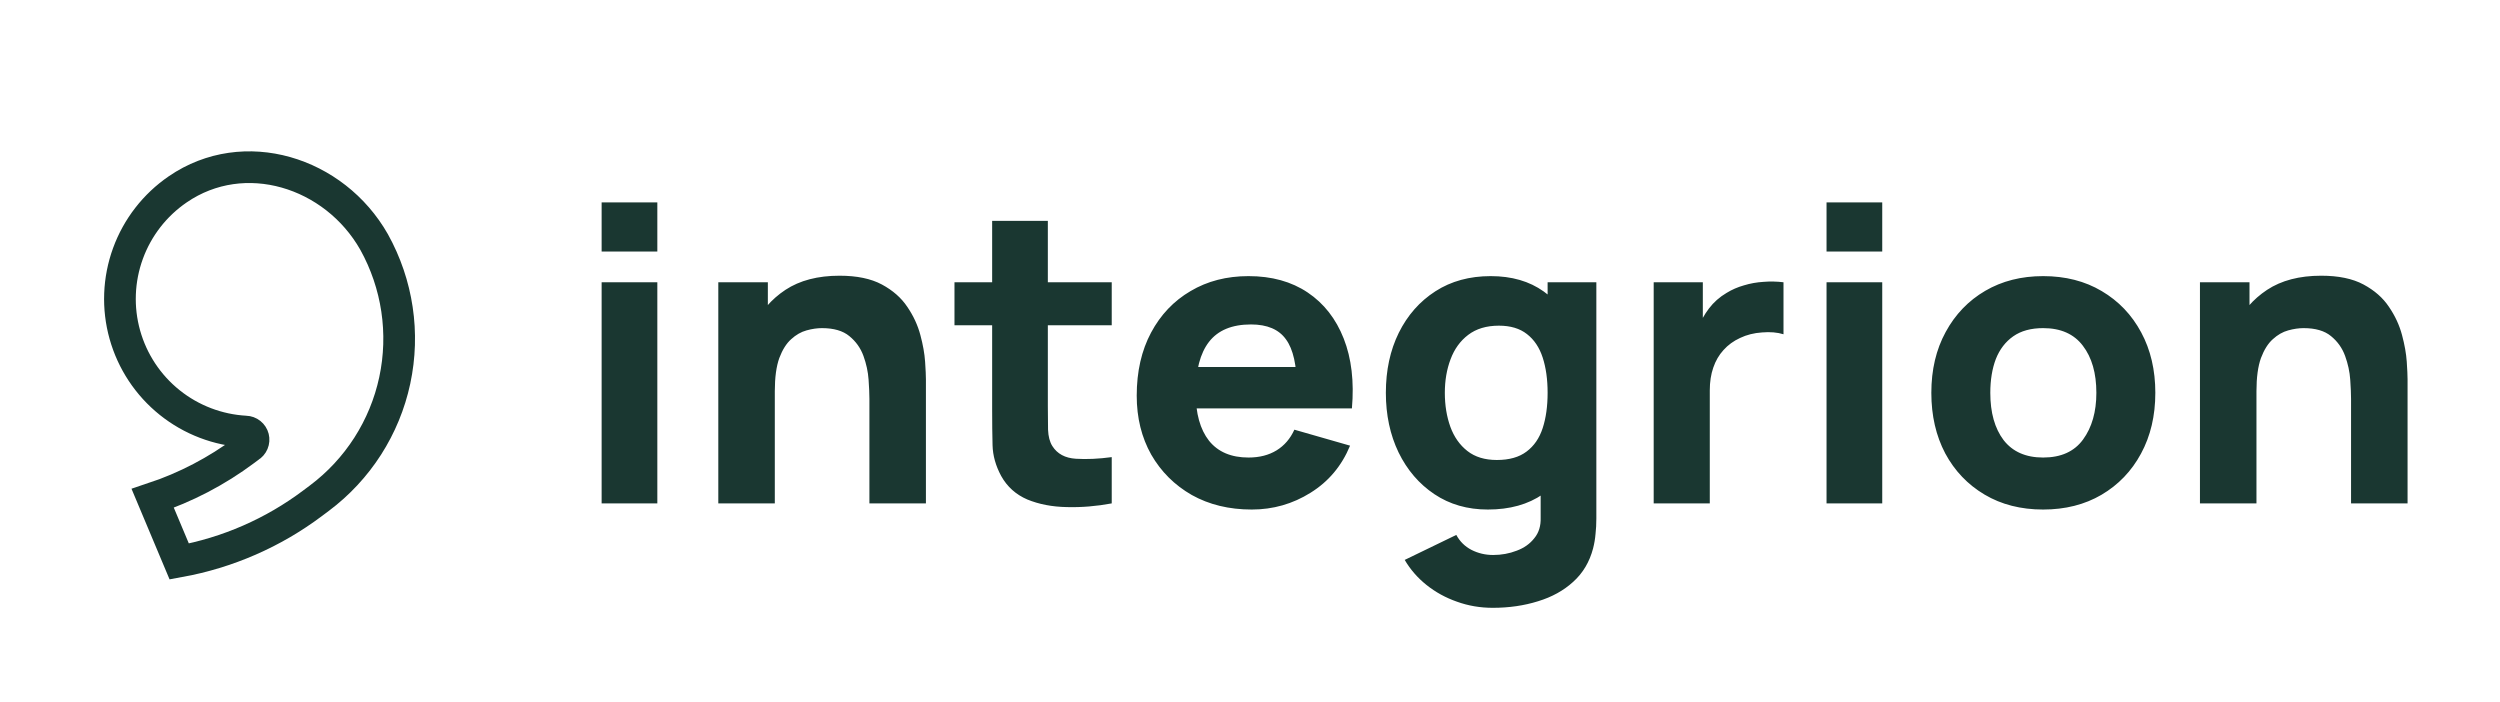
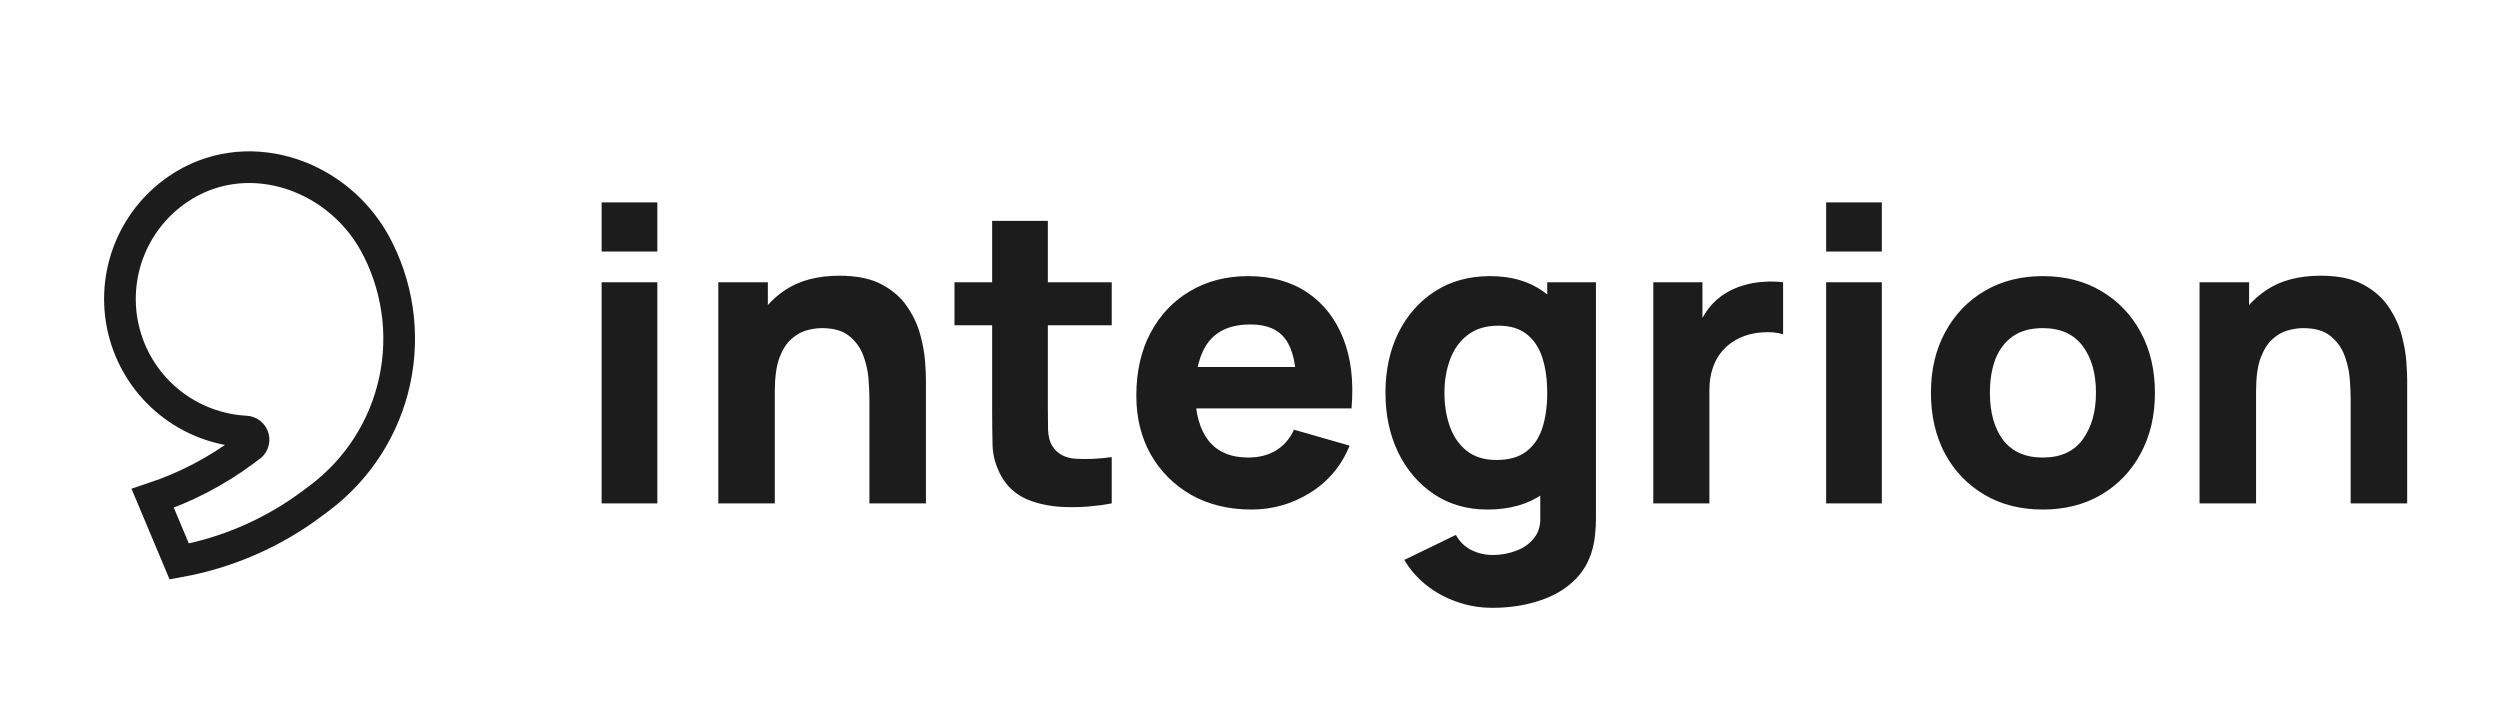
<svg xmlns="http://www.w3.org/2000/svg" width="221" height="62" viewBox="0 0 221 62" fill="none">
-   <path d="M27.634 44.486L28.222 44.046C31.634 41.494 34.006 37.793 34.897 33.628C35.789 29.462 35.14 25.115 33.071 21.392C29.556 15.202 21.584 12.713 15.717 16.734C13.69 18.119 12.149 20.105 11.31 22.411C10.471 24.717 10.375 27.227 11.037 29.59C11.699 31.953 13.085 34.05 15.001 35.585C16.916 37.12 19.265 38.017 21.717 38.15C21.872 38.154 22.023 38.21 22.144 38.307C22.266 38.405 22.353 38.539 22.392 38.691C22.43 38.842 22.419 39.001 22.358 39.145C22.299 39.289 22.193 39.41 22.059 39.489L21.624 39.814C19.16 41.653 16.418 43.085 13.5 44.055L15.844 49.636C20.121 48.86 24.159 47.097 27.634 44.486Z" stroke="#1A3731" stroke-width="2.801" stroke-miterlimit="10" />
-   <path d="M53.184 22.237V17.893H58.108V22.237H53.184ZM53.184 44.5V24.952H58.108V44.5H53.184ZM76.856 44.5V35.269C76.856 34.822 76.831 34.255 76.783 33.568C76.735 32.868 76.584 32.168 76.331 31.468C76.077 30.768 75.661 30.183 75.082 29.712C74.515 29.242 73.706 29.006 72.656 29.006C72.234 29.006 71.781 29.073 71.299 29.206C70.816 29.338 70.364 29.598 69.941 29.984C69.519 30.358 69.169 30.913 68.891 31.649C68.626 32.385 68.493 33.362 68.493 34.581L65.67 33.242C65.67 31.697 65.983 30.249 66.611 28.898C67.238 27.546 68.18 26.454 69.434 25.622C70.701 24.789 72.294 24.373 74.213 24.373C75.745 24.373 76.994 24.632 77.96 25.151C78.925 25.67 79.673 26.328 80.204 27.124C80.747 27.92 81.133 28.753 81.362 29.622C81.592 30.479 81.731 31.263 81.779 31.975C81.827 32.687 81.851 33.206 81.851 33.531V44.5H76.856ZM63.498 44.5V24.952H67.878V31.432H68.493V44.5H63.498ZM98.277 44.5C96.925 44.753 95.598 44.862 94.295 44.826C93.004 44.802 91.845 44.578 90.819 44.156C89.806 43.722 89.034 43.028 88.503 42.075C88.02 41.182 87.766 40.277 87.742 39.36C87.718 38.431 87.706 37.381 87.706 36.21V19.522H92.629V35.921C92.629 36.681 92.635 37.369 92.647 37.984C92.672 38.587 92.798 39.07 93.028 39.432C93.462 40.12 94.156 40.494 95.109 40.554C96.062 40.614 97.118 40.566 98.277 40.409V44.5ZM84.376 28.753V24.952H98.277V28.753H84.376ZM110.658 45.043C108.655 45.043 106.888 44.615 105.355 43.758C103.835 42.889 102.64 41.7 101.771 40.192C100.915 38.672 100.486 36.934 100.486 34.979C100.486 32.844 100.909 30.985 101.753 29.405C102.598 27.824 103.762 26.599 105.247 25.73C106.731 24.849 108.438 24.409 110.369 24.409C112.42 24.409 114.164 24.892 115.6 25.857C117.036 26.822 118.098 28.18 118.785 29.93C119.473 31.679 119.715 33.736 119.509 36.102H114.64V34.292C114.64 32.301 114.321 30.871 113.681 30.002C113.054 29.121 112.022 28.681 110.586 28.681C108.909 28.681 107.672 29.193 106.876 30.219C106.091 31.233 105.699 32.735 105.699 34.726C105.699 36.548 106.091 37.96 106.876 38.961C107.672 39.951 108.836 40.446 110.369 40.446C111.334 40.446 112.161 40.234 112.849 39.812C113.536 39.39 114.061 38.78 114.423 37.984L119.346 39.396C118.61 41.182 117.446 42.569 115.853 43.559C114.272 44.548 112.541 45.043 110.658 45.043ZM104.179 36.102V32.445H117.138V36.102H104.179ZM131.959 53.731C130.848 53.731 129.793 53.55 128.791 53.188C127.79 52.838 126.891 52.343 126.094 51.704C125.31 51.076 124.67 50.34 124.176 49.496L128.737 47.287C129.05 47.867 129.497 48.307 130.076 48.609C130.667 48.91 131.307 49.061 131.995 49.061C132.731 49.061 133.425 48.934 134.076 48.681C134.728 48.44 135.247 48.072 135.633 47.577C136.031 47.094 136.218 46.491 136.194 45.767V40.084H136.809V24.952H141.117V45.839C141.117 46.322 141.093 46.775 141.045 47.197C141.009 47.631 140.936 48.06 140.828 48.482C140.514 49.677 139.929 50.66 139.072 51.432C138.227 52.205 137.189 52.778 135.959 53.152C134.728 53.538 133.394 53.731 131.959 53.731ZM131.524 45.043C129.726 45.043 128.152 44.59 126.8 43.685C125.449 42.781 124.393 41.55 123.633 39.993C122.884 38.437 122.51 36.681 122.51 34.726C122.51 32.735 122.89 30.967 123.651 29.423C124.423 27.866 125.503 26.641 126.891 25.748C128.278 24.855 129.907 24.409 131.778 24.409C133.636 24.409 135.198 24.861 136.465 25.767C137.732 26.672 138.692 27.902 139.343 29.459C139.995 31.015 140.321 32.771 140.321 34.726C140.321 36.681 139.989 38.437 139.325 39.993C138.674 41.55 137.696 42.781 136.393 43.685C135.09 44.59 133.467 45.043 131.524 45.043ZM132.321 40.663C133.419 40.663 134.293 40.415 134.945 39.921C135.609 39.426 136.085 38.732 136.375 37.839C136.665 36.946 136.809 35.908 136.809 34.726C136.809 33.543 136.665 32.506 136.375 31.613C136.085 30.72 135.621 30.026 134.981 29.531C134.354 29.037 133.527 28.789 132.502 28.789C131.403 28.789 130.498 29.061 129.787 29.604C129.087 30.135 128.568 30.853 128.23 31.758C127.892 32.651 127.723 33.64 127.723 34.726C127.723 35.824 127.886 36.826 128.212 37.731C128.538 38.623 129.038 39.336 129.714 39.866C130.39 40.397 131.259 40.663 132.321 40.663ZM146.186 44.5V24.952H150.53V29.73L150.059 29.115C150.313 28.439 150.651 27.824 151.073 27.269C151.495 26.714 152.014 26.255 152.63 25.893C153.1 25.604 153.613 25.38 154.168 25.224C154.723 25.055 155.296 24.952 155.888 24.916C156.479 24.867 157.07 24.88 157.661 24.952V29.549C157.118 29.38 156.485 29.326 155.761 29.387C155.049 29.435 154.403 29.598 153.824 29.875C153.245 30.141 152.756 30.497 152.358 30.943C151.96 31.378 151.658 31.896 151.453 32.5C151.248 33.091 151.145 33.761 151.145 34.509V44.5H146.186ZM161.466 22.237V17.893H166.39V22.237H161.466ZM161.466 44.5V24.952H166.39V44.5H161.466ZM180.613 45.043C178.646 45.043 176.92 44.603 175.436 43.722C173.952 42.841 172.793 41.628 171.961 40.084C171.14 38.527 170.73 36.741 170.73 34.726C170.73 32.687 171.152 30.895 171.997 29.35C172.842 27.794 174.006 26.581 175.49 25.712C176.974 24.843 178.682 24.409 180.613 24.409C182.579 24.409 184.305 24.849 185.789 25.73C187.285 26.611 188.45 27.83 189.283 29.387C190.115 30.931 190.531 32.711 190.531 34.726C190.531 36.753 190.109 38.545 189.264 40.102C188.432 41.646 187.267 42.859 185.771 43.74C184.287 44.609 182.567 45.043 180.613 45.043ZM180.613 40.446C182.193 40.446 183.37 39.915 184.142 38.853C184.926 37.779 185.319 36.403 185.319 34.726C185.319 32.988 184.92 31.601 184.124 30.563C183.34 29.525 182.169 29.006 180.613 29.006C179.539 29.006 178.658 29.248 177.97 29.73C177.282 30.213 176.769 30.883 176.431 31.739C176.106 32.596 175.943 33.592 175.943 34.726C175.943 36.476 176.335 37.869 177.119 38.907C177.916 39.933 179.08 40.446 180.613 40.446ZM207.833 44.5V35.269C207.833 34.822 207.809 34.255 207.761 33.568C207.713 32.868 207.562 32.168 207.308 31.468C207.055 30.768 206.639 30.183 206.06 29.712C205.492 29.242 204.684 29.006 203.634 29.006C203.212 29.006 202.759 29.073 202.277 29.206C201.794 29.338 201.341 29.598 200.919 29.984C200.497 30.358 200.147 30.913 199.869 31.649C199.604 32.385 199.471 33.362 199.471 34.581L196.648 33.242C196.648 31.697 196.961 30.249 197.589 28.898C198.216 27.546 199.157 26.454 200.412 25.622C201.679 24.789 203.272 24.373 205.191 24.373C206.723 24.373 207.972 24.632 208.937 25.151C209.903 25.67 210.651 26.328 211.182 27.124C211.725 27.92 212.111 28.753 212.34 29.622C212.57 30.479 212.708 31.263 212.757 31.975C212.805 32.687 212.829 33.206 212.829 33.531V44.5H207.833ZM194.476 44.5V24.952H198.856V31.432H199.471V44.5H194.476Z" fill="#1A3731" />
+   <path d="M27.634 44.485L28.222 44.046C31.634 41.494 34.006 37.793 34.897 33.627C35.789 29.462 35.14 25.115 33.071 21.392C29.556 15.202 21.584 12.713 15.717 16.733C13.69 18.119 12.149 20.104 11.31 22.41C10.471 24.716 10.375 27.227 11.037 29.59C11.699 31.953 13.085 34.05 15.001 35.585C16.916 37.12 19.265 38.017 21.717 38.149C21.873 38.154 22.023 38.21 22.145 38.307C22.266 38.405 22.353 38.539 22.392 38.69C22.43 38.842 22.419 39.001 22.358 39.145C22.299 39.289 22.193 39.41 22.059 39.488L21.624 39.814C19.16 41.653 16.418 43.085 13.5 44.055L15.844 49.636C20.121 48.86 24.159 47.097 27.634 44.485Z" stroke="#1C1C1C" stroke-width="2.801" stroke-miterlimit="10" />
+   <path d="M53.184 22.237V17.893H58.108V22.237H53.184ZM53.184 44.5V24.952H58.108V44.5H53.184ZM76.856 44.5V35.269C76.856 34.822 76.831 34.255 76.783 33.568C76.735 32.868 76.584 32.168 76.331 31.468C76.077 30.768 75.661 30.183 75.082 29.712C74.515 29.242 73.706 29.006 72.656 29.006C72.234 29.006 71.781 29.073 71.299 29.206C70.816 29.338 70.364 29.598 69.941 29.984C69.519 30.358 69.169 30.913 68.891 31.649C68.626 32.385 68.493 33.362 68.493 34.581L65.67 33.242C65.67 31.697 65.983 30.249 66.611 28.898C67.238 27.546 68.18 26.454 69.434 25.622C70.701 24.789 72.294 24.373 74.213 24.373C75.745 24.373 76.994 24.632 77.96 25.151C78.925 25.67 79.673 26.328 80.204 27.124C80.747 27.92 81.133 28.753 81.362 29.622C81.592 30.479 81.731 31.263 81.779 31.975C81.827 32.687 81.851 33.206 81.851 33.531V44.5H76.856ZM63.498 44.5V24.952H67.878V31.432H68.493V44.5H63.498ZM98.277 44.5C96.925 44.753 95.598 44.862 94.295 44.826C93.004 44.802 91.845 44.578 90.819 44.156C89.806 43.722 89.034 43.028 88.503 42.075C88.02 41.182 87.767 40.277 87.742 39.36C87.718 38.431 87.706 37.381 87.706 36.21V19.522H92.629V35.921C92.629 36.681 92.635 37.369 92.647 37.984C92.672 38.587 92.798 39.07 93.028 39.432C93.462 40.12 94.156 40.494 95.109 40.554C96.062 40.614 97.118 40.566 98.277 40.409V44.5ZM84.376 28.753V24.952H98.277V28.753H84.376ZM110.623 45.043C108.62 45.043 106.852 44.615 105.32 43.758C103.799 42.889 102.605 41.7 101.736 40.192C100.879 38.672 100.451 36.934 100.451 34.979C100.451 32.844 100.873 30.985 101.718 29.405C102.563 27.824 103.727 26.599 105.211 25.73C106.695 24.849 108.403 24.409 110.334 24.409C112.385 24.409 114.129 24.892 115.564 25.857C117 26.822 118.062 28.18 118.75 29.93C119.438 31.679 119.679 33.736 119.474 36.102H114.605V34.292C114.605 32.301 114.285 30.871 113.646 30.002C113.018 29.121 111.987 28.681 110.551 28.681C108.873 28.681 107.637 29.193 106.84 30.219C106.056 31.233 105.664 32.735 105.664 34.726C105.664 36.548 106.056 37.96 106.84 38.961C107.637 39.951 108.801 40.446 110.334 40.446C111.299 40.446 112.125 40.234 112.813 39.812C113.501 39.39 114.026 38.78 114.388 37.984L119.311 39.396C118.575 41.182 117.411 42.569 115.818 43.559C114.237 44.548 112.506 45.043 110.623 45.043ZM104.143 36.102V32.445H117.103V36.102H104.143ZM131.923 53.731C130.813 53.731 129.757 53.55 128.756 53.188C127.754 52.838 126.855 52.343 126.059 51.704C125.274 51.076 124.635 50.34 124.14 49.496L128.701 47.287C129.015 47.867 129.462 48.307 130.041 48.609C130.632 48.91 131.272 49.061 131.959 49.061C132.695 49.061 133.389 48.934 134.041 48.681C134.693 48.44 135.211 48.072 135.598 47.577C135.996 47.094 136.183 46.491 136.159 45.767V40.084H136.774V24.952H141.082V45.839C141.082 46.322 141.058 46.775 141.009 47.197C140.973 47.631 140.901 48.06 140.792 48.482C140.478 49.677 139.893 50.66 139.037 51.432C138.192 52.205 137.154 52.778 135.923 53.152C134.693 53.538 133.359 53.731 131.923 53.731ZM131.489 45.043C129.691 45.043 128.116 44.59 126.765 43.685C125.413 42.781 124.357 41.55 123.597 39.993C122.849 38.437 122.475 36.681 122.475 34.726C122.475 32.735 122.855 30.967 123.615 29.423C124.388 27.866 125.468 26.641 126.855 25.748C128.243 24.855 129.872 24.409 131.742 24.409C133.6 24.409 135.163 24.861 136.43 25.767C137.697 26.672 138.656 27.902 139.308 29.459C139.96 31.015 140.285 32.771 140.285 34.726C140.285 36.681 139.954 38.437 139.29 39.993C138.638 41.55 137.661 42.781 136.358 43.685C135.055 44.59 133.432 45.043 131.489 45.043ZM132.285 40.663C133.383 40.663 134.258 40.415 134.91 39.921C135.573 39.426 136.05 38.732 136.34 37.839C136.629 36.946 136.774 35.908 136.774 34.726C136.774 33.543 136.629 32.506 136.34 31.613C136.05 30.72 135.585 30.026 134.946 29.531C134.318 29.037 133.492 28.789 132.466 28.789C131.368 28.789 130.463 29.061 129.751 29.604C129.051 30.135 128.532 30.853 128.195 31.758C127.857 32.651 127.688 33.64 127.688 34.726C127.688 35.824 127.851 36.826 128.177 37.731C128.502 38.623 129.003 39.336 129.679 39.866C130.355 40.397 131.223 40.663 132.285 40.663ZM146.151 44.5V24.952H150.495V29.73L150.024 29.115C150.278 28.439 150.615 27.824 151.038 27.269C151.46 26.714 151.979 26.255 152.594 25.893C153.065 25.604 153.578 25.38 154.133 25.224C154.688 25.055 155.261 24.952 155.852 24.916C156.444 24.867 157.035 24.88 157.626 24.952V29.549C157.083 29.38 156.45 29.326 155.726 29.387C155.014 29.435 154.368 29.598 153.789 29.875C153.21 30.141 152.721 30.497 152.323 30.943C151.925 31.378 151.623 31.896 151.418 32.5C151.213 33.091 151.11 33.761 151.11 34.509V44.5H146.151ZM161.431 22.237V17.893H166.354V22.237H161.431ZM161.431 44.5V24.952H166.354V44.5H161.431ZM180.577 45.043C178.61 45.043 176.885 44.603 175.401 43.722C173.916 42.841 172.758 41.628 171.925 40.084C171.105 38.527 170.695 36.741 170.695 34.726C170.695 32.687 171.117 30.895 171.962 29.35C172.806 27.794 173.971 26.581 175.455 25.712C176.939 24.843 178.647 24.409 180.577 24.409C182.544 24.409 184.27 24.849 185.754 25.73C187.25 26.611 188.415 27.83 189.247 29.387C190.08 30.931 190.496 32.711 190.496 34.726C190.496 36.753 190.074 38.545 189.229 40.102C188.396 41.646 187.232 42.859 185.736 43.74C184.252 44.609 182.532 45.043 180.577 45.043ZM180.577 40.446C182.158 40.446 183.334 39.915 184.107 38.853C184.891 37.779 185.283 36.403 185.283 34.726C185.283 32.988 184.885 31.601 184.089 30.563C183.304 29.525 182.134 29.006 180.577 29.006C179.503 29.006 178.622 29.248 177.935 29.73C177.247 30.213 176.734 30.883 176.396 31.739C176.07 32.596 175.907 33.592 175.907 34.726C175.907 36.476 176.3 37.869 177.084 38.907C177.88 39.933 179.045 40.446 180.577 40.446ZM207.798 44.5V35.269C207.798 34.822 207.774 34.255 207.726 33.568C207.677 32.868 207.527 32.168 207.273 31.468C207.02 30.768 206.603 30.183 206.024 29.712C205.457 29.242 204.649 29.006 203.599 29.006C203.176 29.006 202.724 29.073 202.241 29.206C201.759 29.338 201.306 29.598 200.884 29.984C200.461 30.358 200.112 30.913 199.834 31.649C199.569 32.385 199.436 33.362 199.436 34.581L196.612 33.242C196.612 31.697 196.926 30.249 197.553 28.898C198.181 27.546 199.122 26.454 200.377 25.622C201.644 24.789 203.237 24.373 205.155 24.373C206.688 24.373 207.937 24.632 208.902 25.151C209.867 25.67 210.616 26.328 211.147 27.124C211.69 27.92 212.076 28.753 212.305 29.622C212.534 30.479 212.673 31.263 212.721 31.975C212.769 32.687 212.794 33.206 212.794 33.531V44.5H207.798ZM194.44 44.5V24.952H198.82V31.432H199.436V44.5H194.44Z" fill="#1C1C1C" />
</svg>
